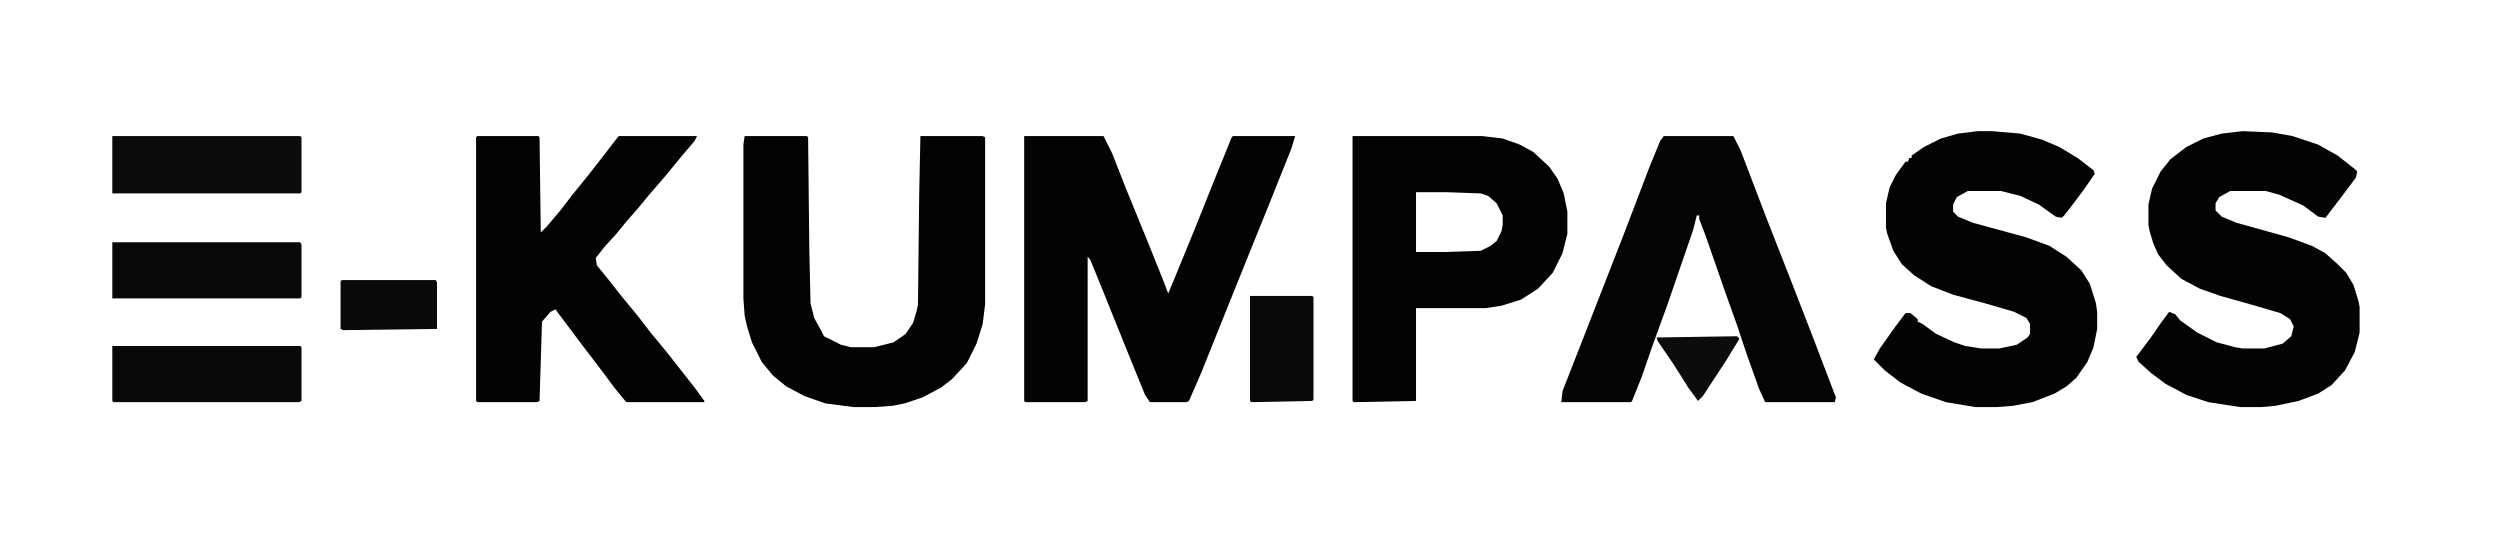
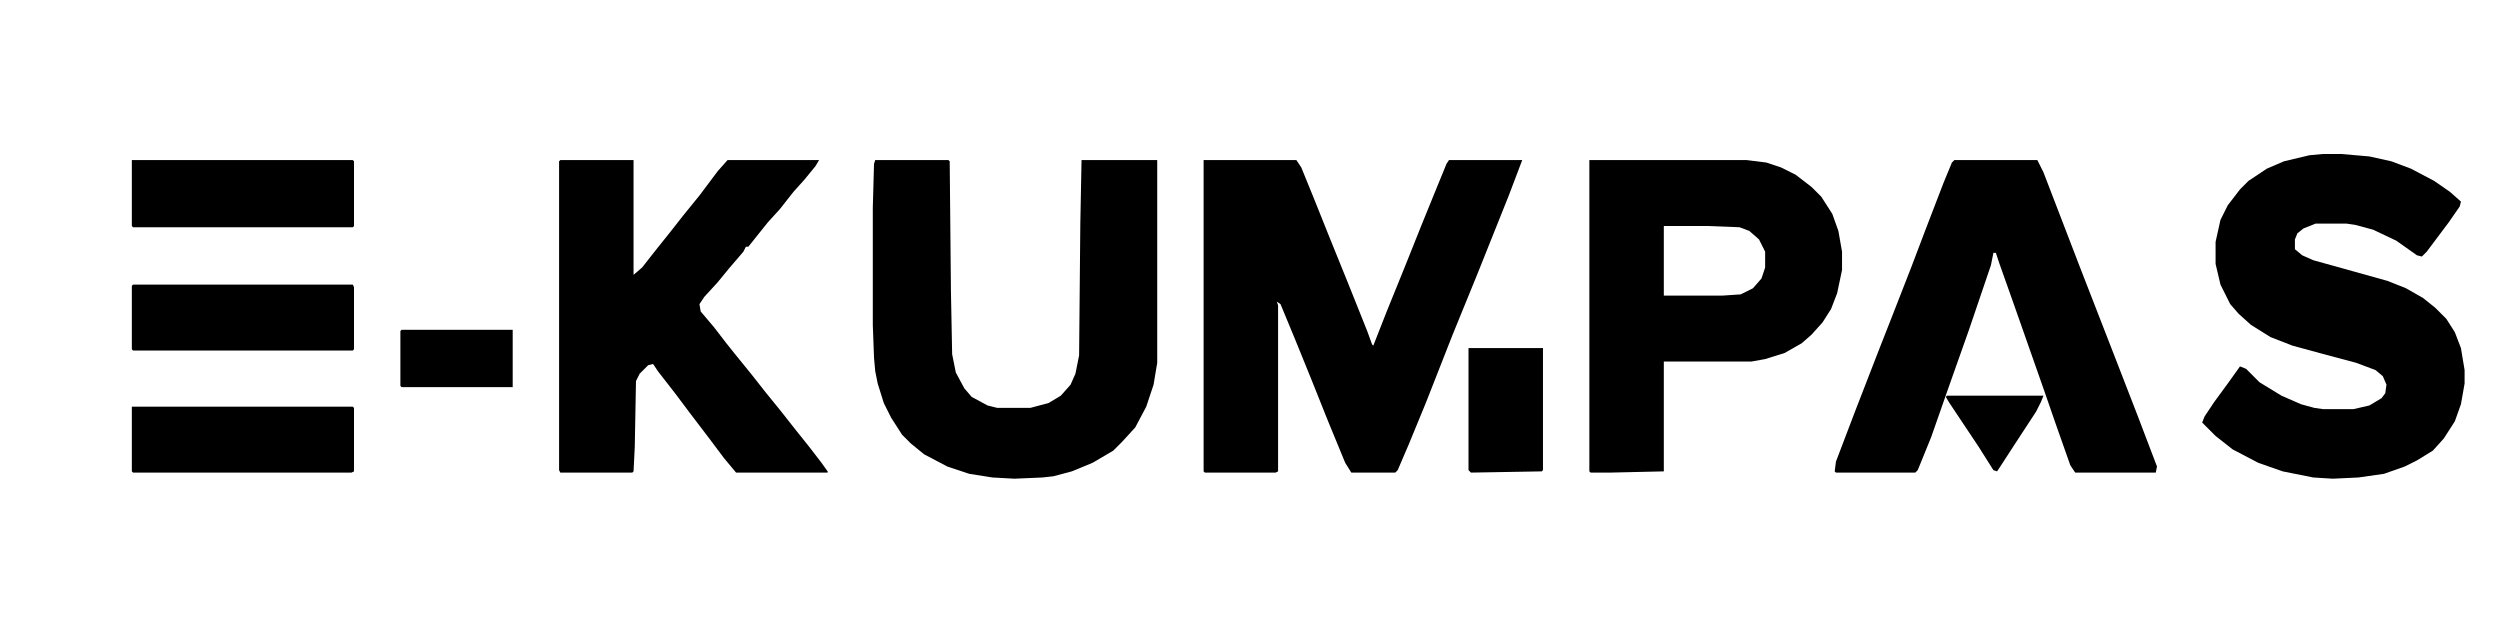
- <svg xmlns="http://www.w3.org/2000/svg" version="1.1" viewBox="0 0 2048 447" width="631" height="138">
-   <path transform="translate(839,111)" d="m0 0h65l7 14 11 28 20 49 12 30 3 8 5-12 16-39 16-40 15-37 1-1h51l-3 10-20 50-15 37-39 97-10 23-2 1h-30l-4-6-11-27-25-62-9-22-2-2v118l-2 1h-49l-1-1z" fill="#030303" />
-   <path transform="translate(1837,107)" d="m0 0 24 1 17 3 21 7 16 9 14 11 2 2-1 5-12 16-13 17-6-1-12-9-20-9-11-3h-29l-9 5-3 5v6l5 5 12 5 43 12 19 7 11 6 10 9 7 7 6 10 4 13 1 5v21l-4 16-8 15-11 12-11 7-16 6-19 4-11 1h-18l-26-4-18-6-17-9-12-9-10-9-2-4 12-16 9-13 6-8 5 2 4 5 14 10 16 8 15 4 6 1h18l15-4 7-6 2-8-3-6-8-5-24-7-25-7-17-6-15-8-12-11-7-9-4-9-3-10-1-5v-17l3-13 7-14 8-10 13-10 14-7 15-4z" fill="#030303" />
-   <path transform="translate(1620,107)" d="m0 0h12l23 2 18 5 14 6 15 9 13 10 1 3-9 13-9 12-7 9-2 2-5-1-14-10-15-7-16-4h-27l-9 5-3 6v6l4 4 12 5 44 12 19 7 14 9 12 11 7 11 5 16 1 7v14l-3 15-5 12-9 13-8 7-10 6-18 7-16 3-13 1h-18l-24-4-20-7-17-9-13-10-9-9 5-9 12-17 9-12h4l6 5v2l4 2 11 8 15 7 9 3 13 2h15l14-3 9-6 2-3v-8l-3-5-10-5-24-7-26-7-18-7-14-9-10-9-7-11-5-14-1-5v-20l3-13 5-10 8-11h2l1-3h2v-2l10-7 14-7 14-4z" fill="#030303" />
-   <path transform="translate(610,111)" d="m0 0h51l1 1 1 93 1 43 3 12 6 11 2 4 14 7 8 2h19l16-4 10-7 6-9 3-10 1-5 1-90 1-48h51l2 1v137l-2 16-5 16-8 16-12 13-9 7-15 8-15 5-10 2-14 1h-18l-23-3-17-6-15-8-11-9-9-11-8-16-4-13-2-9-1-14v-126z" fill="#030303" />
-   <path transform="translate(391,111)" d="m0 0h50l1 1 1 78 5-5 11-13 10-13 13-16 14-18 10-13 1-1h64l-2 4-11 13-14 17-13 15-9 11-8 9-9 11-10 11-7 9 1 6 9 11 11 14 14 17 10 13 14 17 22 28 8 11v1h-64l-9-11-12-16-16-21-21-28-4 2-7 8-2 65-2 1h-49l-1-1v-216z" fill="#030303" />
-   <path transform="translate(1108,111)" d="m0 0h106l17 2 14 5 11 6 13 12 7 10 5 12 3 15v18l-4 16-8 16-12 13-14 9-16 5-13 2h-57v76l-51 1-1-1zm52 46v49h23l30-1 8-4 5-4 4-8 1-5v-8l-5-10-7-6-6-2-28-1z" fill="#030303" />
-   <path transform="translate(1363,111)" d="m0 0h57l6 12 21 55 20 51 19 49 16 42 2 5-1 4h-57l-5-11-10-28-8-24-10-28-16-46-5-13v-3h-2l-3 12-21 61-12 33-9 26-8 20-1 1h-57l1-9 18-46 32-82 21-55 9-22z" fill="#040404" />
-   <path transform="translate(92,111)" d="m0 0h154l1 1v45l-1 1h-154z" fill="#0B0B0B" />
-   <path transform="translate(92,198)" d="m0 0h154l1 2v43l-1 1h-154z" fill="#080808" />
-   <path transform="translate(92,283)" d="m0 0h154l1 1v44l-2 1h-152l-1-1z" fill="#080808" />
-   <path transform="translate(1024,242)" d="m0 0h51l1 1v84l-1 1-50 1-1-1z" fill="#090909" />
-   <path transform="translate(280,229)" d="m0 0h77l1 2v38l-77 1-2-1v-39z" fill="#0A0A0A" />
-   <path transform="translate(1423,275)" d="m0 0 2 2-11 18-19 29-4 4-8-11-12-19-13-19-1-3z" fill="#0C0C0C" />
+ <svg xmlns="http://www.w3.org/2000/svg" version="1.1" viewBox="0 0 2048 526" width="537" height="138">
+   <path transform="translate(986,131)" d="m0 0h76l4 6 11 27 12 30 15 37 16 40 4 11 1 1 11-28 15-37 14-35 11-27 9-22 2-3h60l-11 29-26 65-20 49-22 56-14 34-9 21-2 2h-36l-5-8-14-34-14-35-13-32-12-29-3-2 1 3v136l-2 1h-58l-1-1z" />
+   <path transform="translate(1903,126)" d="m0 0h15l23 2 18 4 16 6 19 10 13 9 9 8-1 4-9 13-18 24-4 4-4-1-17-12-19-9-15-4-7-1h-25l-10 4-5 4-2 5v8l6 5 9 4 61 17 15 6 14 8 10 8 9 9 7 11 5 13 3 18v11l-3 17-5 14-9 14-9 10-13 8-10 5-17 6-21 3-21 1-16-1-25-5-20-7-21-11-14-11-11-11 2-5 8-12 11-15 10-14 5 2 11 11 18 11 16 7 11 3 7 1h25l13-3 10-6 3-4 1-7-3-7-6-5-16-6-30-8-22-6-18-7-16-10-10-9-7-8-8-16-4-17v-18l4-18 6-12 10-13 7-7 15-10 14-6 21-5z" />
+   <path transform="translate(717,131)" d="m0 0h60l1 1 1 106 1 52 3 15 7 13 6 7 13 7 8 2h27l15-4 10-6 8-9 4-9 3-15 1-108 1-52h62v166l-3 18-6 18-9 17-11 12-7 7-17 10-17 7-15 4-9 1-23 1-18-1-19-3-18-6-19-10-11-9-7-7-9-14-6-12-5-16-2-10-1-11-1-27v-96l1-36z" />
+   <path transform="translate(459,131)" d="m0 0h60v94l7-6 11-14 12-15 11-14 13-16 15-20 8-9h75l-3 5-9 11-9 10-11 14-10 11-16 20h-2l-2 4-12 14-9 11-11 12-4 6 1 6 11 13 10 13 8 10 13 16 11 14 13 16 11 14 12 15 10 13 5 7v1h-75l-10-12-12-16-16-21-12-16-14-18-4-6-4 1-7 7-3 6-1 54-1 20-1 1h-59l-1-2v-253z" />
+   <path transform="translate(1302,131)" d="m0 0h129l16 2 12 4 12 6 13 10 8 8 9 14 5 14 3 17v15l-4 19-5 13-7 11-9 10-8 7-14 8-16 5-11 2h-72v90l-44 1h-16l-1-1zm61 54v57h48l15-1 10-5 7-8 3-9v-13l-5-10-8-7-8-3-26-1z" />
+   <path transform="translate(1601,131)" d="m0 0h68l5 10 30 78 28 72 19 49 16 42-1 5h-66l-4-6-12-34-9-26-26-74-11-31-3-9h-2l-2 10-18 53-17 48-14 40-11 27-2 2h-65l-1-1 1-8 16-42 19-49 11-28 16-41 11-29 15-39 7-17z" />
+   <path transform="translate(108,131)" d="m0 0h181l1 1v53l-1 1h-180l-1-1z" />
+   <path transform="translate(108,333)" d="m0 0h181l1 1v52l-2 1h-179l-1-1z" />
+   <path transform="translate(109,233)" d="m0 0h180l1 2v51l-1 1h-180l-1-1v-52z" />
+   <path transform="translate(1203,285)" d="m0 0h61v100l-1 1-58 1-2-2z" />
+   <path transform="translate(329,270)" d="m0 0h91v47h-91l-1-1v-45z" />
+   <path transform="translate(1595,324)" d="m0 0h79l-2 5-4 8-17 26-13 20-2 3-3-1-12-19-24-36-3-5z" />
</svg>
